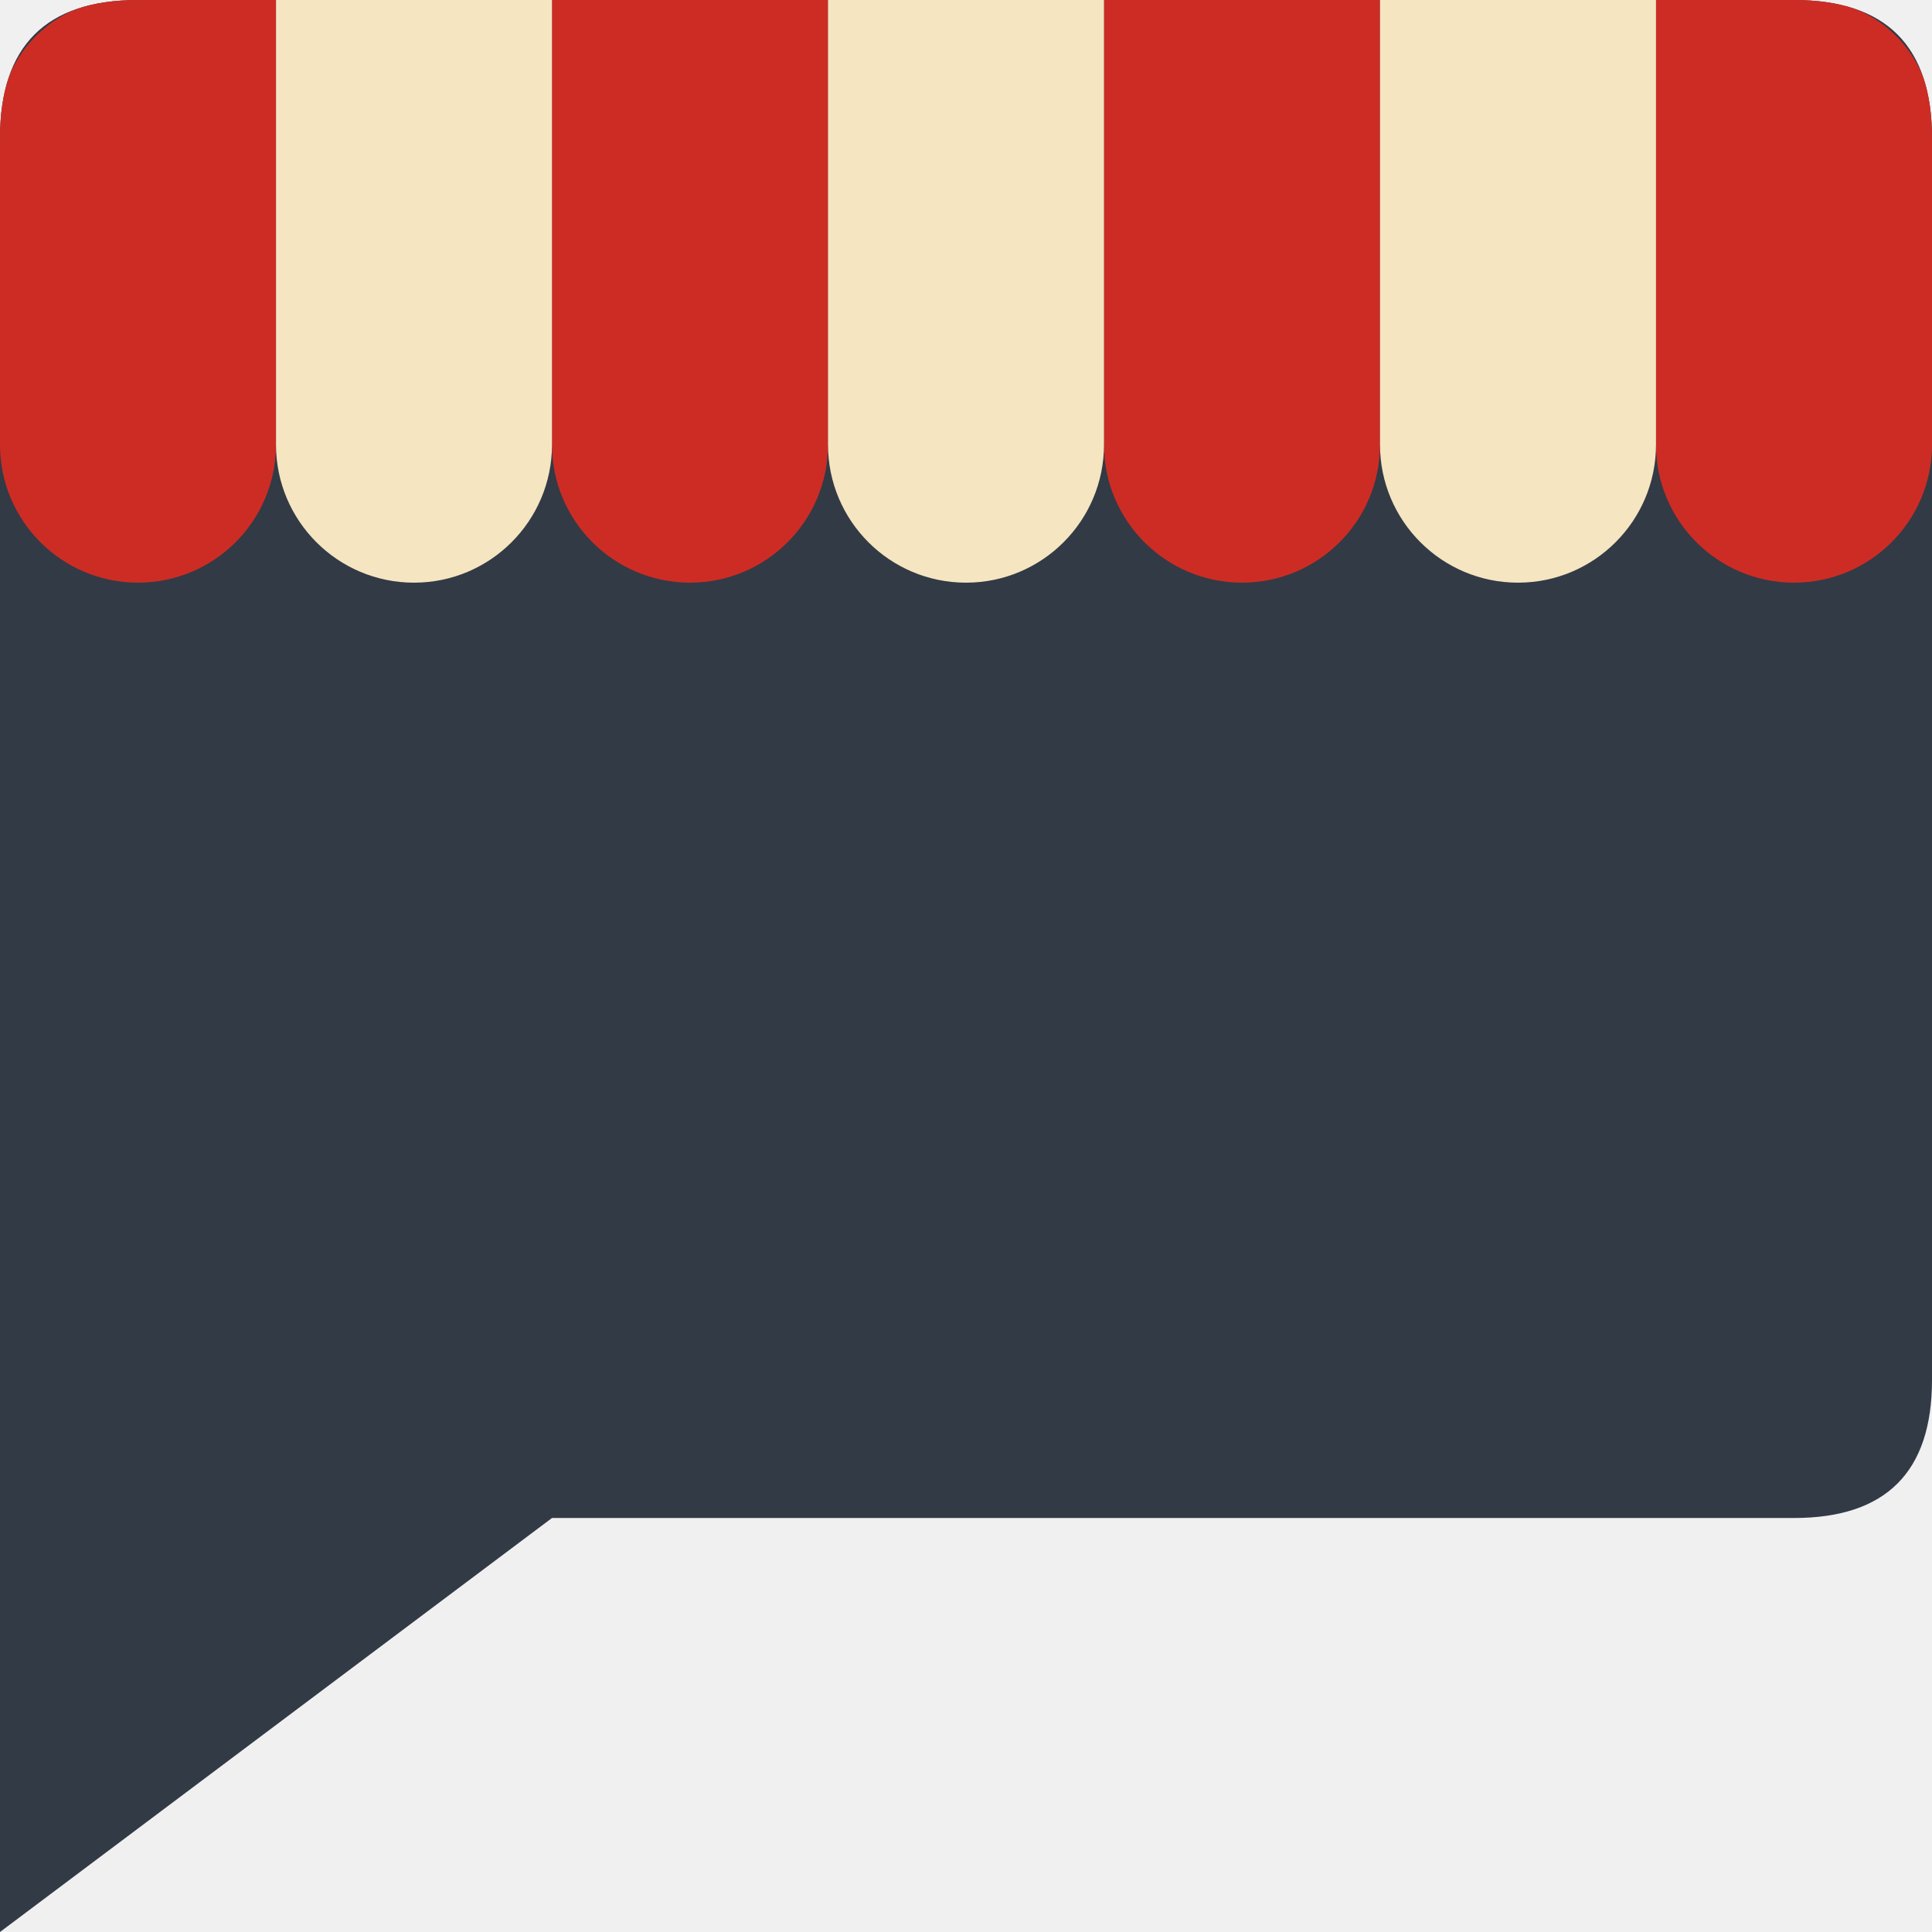
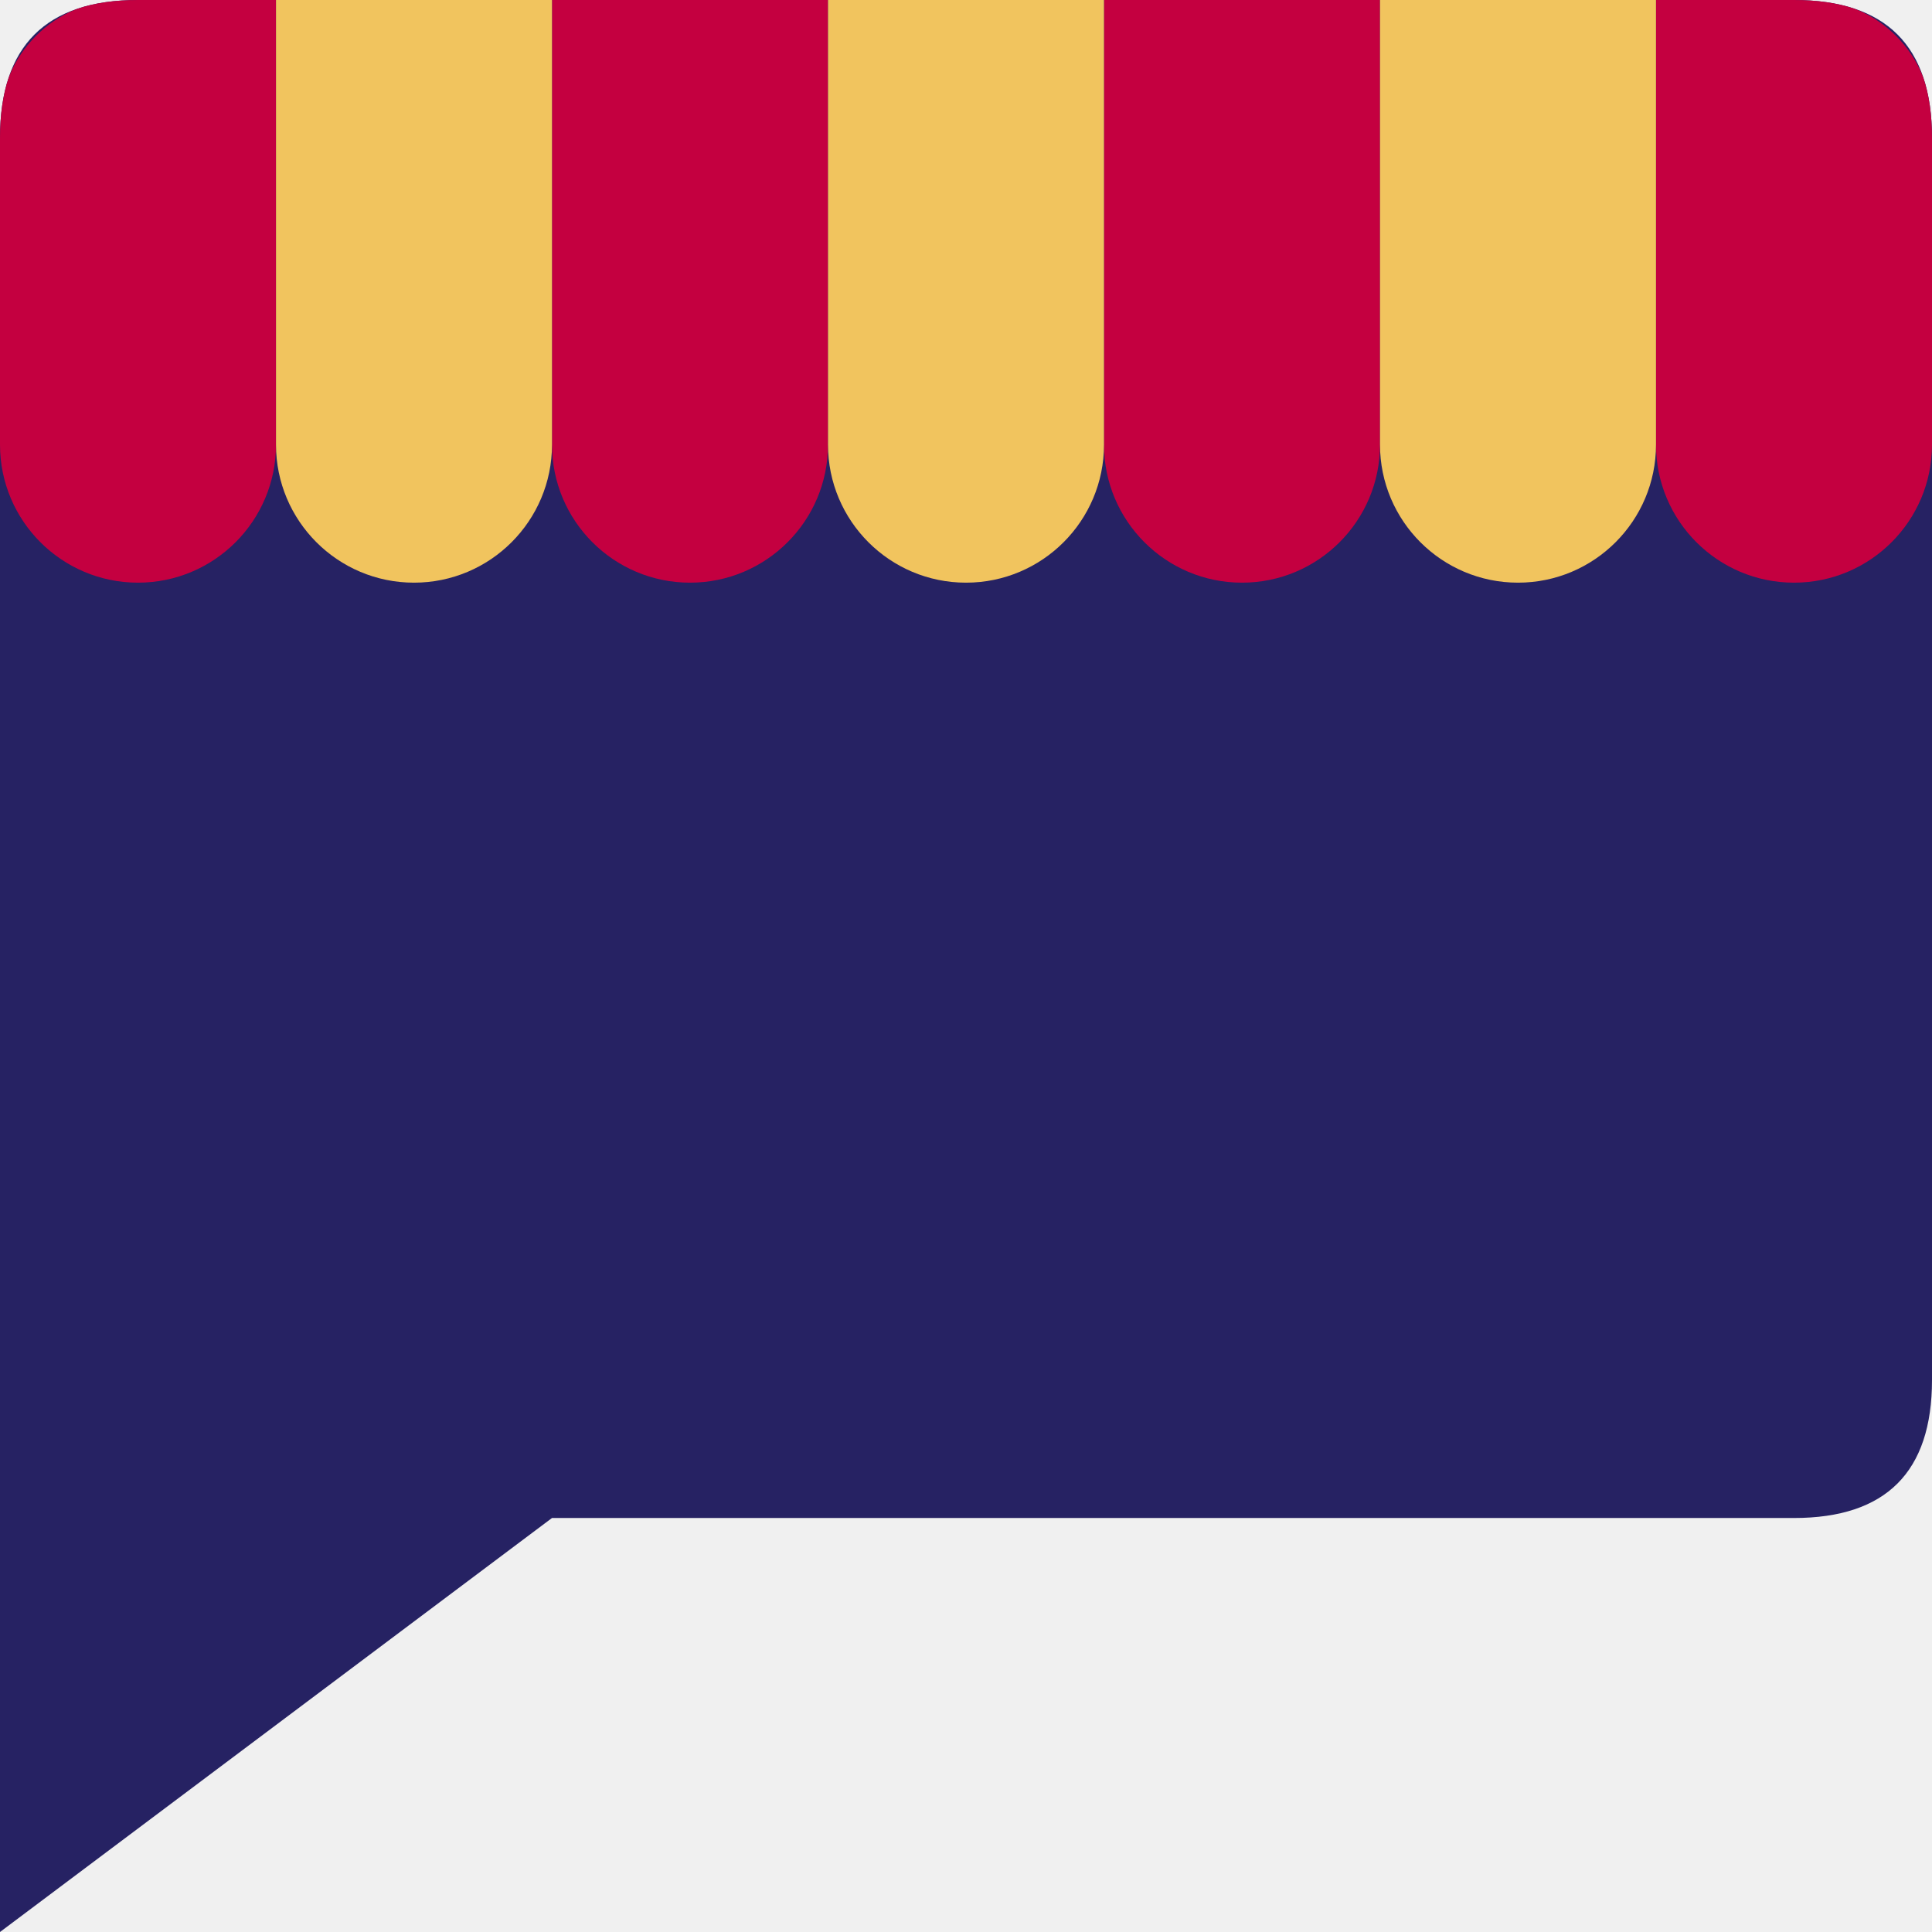
<svg xmlns="http://www.w3.org/2000/svg" viewBox="0 0 1260 1260">
  <style>
-         .slide-down {
-             animation: slide-down 3s ease-out forwards;
-         }
- 
-         @keyframes slide-down {
-             from {
-                 transform: translateY(-220px);
-             }
-             to {
-                 transform: translateY(-20px);
-             }
-         }
-         .draw-line {
-             stroke-dasharray: 1000;
-             stroke-dashoffset: 1000;
-             animation: draw 3s linear forwards;
-         }
- 
-         .draw-circle {
-             stroke-dasharray: 824;
-             stroke-dashoffset: 824;
-             animation: draw 3s linear forwards;
-         }
- 
-         @keyframes draw {
-             to {
-                 stroke-dashoffset: 0;
-             }
-         }
-     </style>
+     .slide-down { animation: slide-down 3s ease-out forwards; }
+     @keyframes slide-down { from { transform: translateY(-220px); } to { transform: translateY(-20px); } }
+     .fade-in { opacity: 0; animation: fade-in 1.6s ease-out 0.9s forwards; }
+     @keyframes fade-in { to { opacity: 1; } }
+   </style>
  <defs>
    <mask id="reveal">
      <rect x="0" y="0" width="1260" height="400" rx="80" ry="80" fill="white" />
    </mask>
  </defs>
-   <path d="M0,90 Q0,0 90,0 L1170,0 Q1260,0 1260,90 L1260,900 Q1260,990 1170,990 L360,990 L0,1260 Z" fill="#323A46" />
+   <path d="M0,90 Q0,0 90,0 L1170,0 Q1260,0 1260,90 L1260,900 Q1260,990 1170,990 L360,990 L0,1260 Z" fill="#262263" />
  <g mask="url(#reveal)">
-     <g fill="#CD2C24" class="slide-down">
-       <path d="M0,90 Q0,0 90,0 L180,0 L180,290 A90,90 0 1 1 0,290 Z" />
-       <path d="M360,0 H540 V290 A90,90 0 1 1 360,290 Z" />
-       <path d="M720,0 H900 V290 A90,90 0 1 1 720,290 Z" />
-       <path d="M1080,0 H1170 Q1260,0 1260,90 L1260,290 A90,90 0 1 1 1080,290 Z" />
-     </g>
-     <g fill="#F5E5C0" class="slide-down">
-       <path d="M180,0 H360 V290 A90,90 0 1 1 180,290 Z" />
-       <path d="M540,0 H720 V290 A90,90 0 1 1 540,290 Z" />
-       <path d="M900,0 H1080 V290 A90,90 0 1 1 900,290 Z" />
+     <g class="slide-down">
+       <path fill="#C40040" d="M0,90 Q0,0 90,0 L180,0 L180,290 A90,90 0 1 1 0,290 Z M360,0 H540 V290 A90,90 0 1 1 360,290 Z M720,0 H900 V290 A90,90 0 1 1 720,290 Z M1080,0 H1170 Q1260,0 1260,90 L1260,290 A90,90 0 1 1 1080,290 Z" />
+       <path fill="#F1C45E" d="M180,0 H360 V290 A90,90 0 1 1 180,290 Z M540,0 H720 V290 A90,90 0 1 1 540,290 Z M900,0 H1080 V290 A90,90 0 1 1 900,290 Z" />
    </g>
  </g>
-   <line x1="130" y1="923.5" x2="130" y2="532" fill="none" stroke="#FFF" stroke-linecap="round" stroke-width="55" class="draw-line" />
-   <circle cx="260.5" cy="662.5" r="130.5" fill="none" stroke="#FFF" stroke-linecap="round" stroke-width="55" class="draw-circle" />
-   <circle cx="630" cy="662" r="131" fill="none" stroke="#FFF" stroke-linecap="round" stroke-width="55" class="draw-circle" />
-   <path d="m1131,565.8c-21.75,-13.05 -65.25,-34.8 -130.5,-34.8q-130.5,0 -130.5,65.25t130.5,65.25t130.5,65.25t-130.5,65.25c-65.25,0 -108.75,-21.75 -130.5,-34.8" fill="#FFF" fill-opacity="0" stroke="#FFF" stroke-linecap="round" stroke-width="55" class="draw-line" />
+   <path fill="#FFF" class="fade-in" d="M291.22 489.2Q334.85 489.2 369.26 511.17Q403.67 533.14 423.83 571.49Q443.99 609.85 443.99 660.25Q443.99 710.49 423.83 749.15Q403.67 787.82 369.65 809.87Q335.63 831.92 293.11 831.92Q269.01 831.92 247.67 824.28Q226.33 816.64 209.71 804.44Q193.09 792.23 182.86 778.45Q172.62 764.67 170.1 752.86L186.79 744.51V920.28Q186.79 933.82 177.9 943.04Q169 952.25 155.29 952.25Q141.75 952.25 132.77 943.27Q123.79 934.29 123.79 920.28V525.9Q123.79 512.35 132.69 503.14Q141.59 493.93 155.29 493.93Q169 493.93 177.9 503.14Q186.79 512.35 186.79 525.9V569.21L176.71 563.86Q178.92 551.88 188.84 538.89Q198.76 525.9 214.36 514.48Q229.95 503.06 249.72 496.13Q269.48 489.2 291.22 489.2ZM283.81 547.16Q254.05 547.16 231.6 561.97Q209.16 576.77 196.48 602.13Q183.8 627.49 183.8 660.25Q183.8 692.38 196.48 718.36Q209.16 744.35 231.6 759.15Q254.05 773.96 283.81 773.96Q313.42 773.96 335.63 759.15Q357.84 744.35 370.6 718.36Q383.36 692.38 383.36 660.25Q383.36 627.64 370.6 602.21Q357.84 576.77 335.63 561.97Q313.42 547.16 283.81 547.16ZM839.32 660.4Q839.32 710.8 817.03 749.7Q794.75 788.61 756.94 810.58Q719.14 832.55 672.05 832.55Q625.12 832.55 587.24 810.58Q549.36 788.61 527 749.7Q504.63 710.8 504.63 660.4Q504.63 609.85 527 570.94Q549.36 532.04 587.24 509.83Q625.12 487.62 672.05 487.62Q719.14 487.62 756.94 509.83Q794.75 532.04 817.03 570.94Q839.32 609.85 839.32 660.4ZM776.32 660.4Q776.32 626.07 762.46 600.39Q748.6 574.72 724.97 560.15Q701.35 545.59 672.05 545.59Q642.91 545.59 619.21 560.15Q595.51 574.72 581.57 600.39Q567.63 626.07 567.63 660.4Q567.63 694.11 581.57 719.78Q595.51 745.45 619.21 760.02Q642.91 774.59 672.05 774.59Q701.35 774.59 724.97 760.02Q748.6 745.45 762.46 719.78Q776.32 694.11 776.32 660.4ZM897.28 774.43Q891.45 765.93 892 754.35Q892.55 742.77 905.47 734.43Q913.81 728.91 923.66 729.7Q933.5 730.49 942.48 739.62Q960.28 759.15 981.78 770.34Q1003.27 781.52 1034.62 781.52Q1046.9 781.05 1060.21 777.66Q1073.52 774.27 1082.97 764.9Q1092.42 755.53 1092.42 738.21Q1092.42 722.46 1082.34 713.09Q1072.26 703.72 1055.96 697.57Q1039.66 691.43 1020.28 686.39Q1000.12 680.72 979.81 673.71Q959.49 666.7 942.95 655.68Q926.41 644.65 916.18 627.17Q905.94 609.69 905.94 583.7Q905.94 553.93 922.48 532.51Q939.01 511.09 966.03 499.36Q993.04 487.62 1024.07 487.62Q1042.49 487.62 1062.81 492.11Q1083.13 496.6 1102.03 506.68Q1120.93 516.76 1134.47 533.62Q1140.93 541.65 1141.8 552.91Q1142.66 564.17 1131.64 573.31Q1123.61 579.61 1113.05 578.9Q1102.5 578.19 1095.57 571.57Q1083.44 556.61 1064.54 548.26Q1045.64 539.91 1022.02 539.91Q1009.73 539.91 996.97 543.3Q984.22 546.69 975.24 555.51Q966.26 564.33 966.26 581.34Q966.58 597.09 976.74 606.62Q986.89 616.14 1004.06 622.21Q1021.23 628.27 1041.39 633.78Q1060.76 638.83 1079.9 645.68Q1099.03 652.53 1114.71 663.55Q1130.38 674.58 1139.91 691.82Q1149.43 709.07 1149.43 735.53Q1149.43 766.24 1131.72 788.06Q1114 809.87 1086.51 821.21Q1059.03 832.55 1028.79 832.55Q992.72 832.55 957.28 819.56Q921.85 806.56 897.28 774.43Z" />
</svg>
